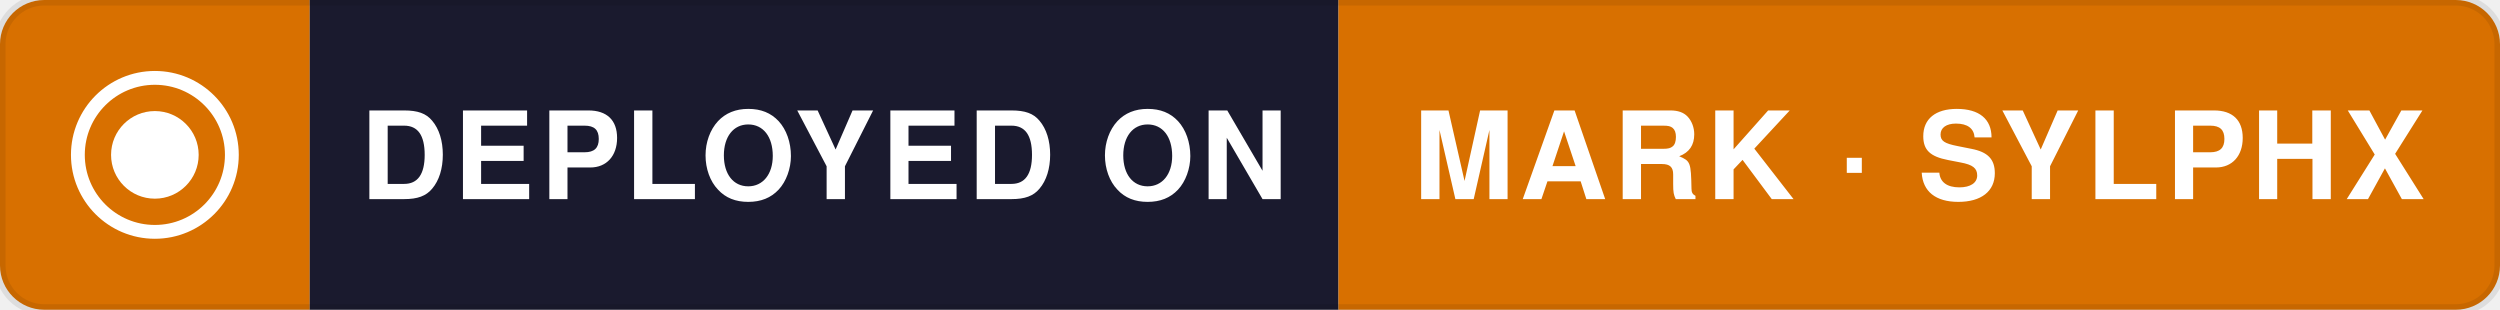
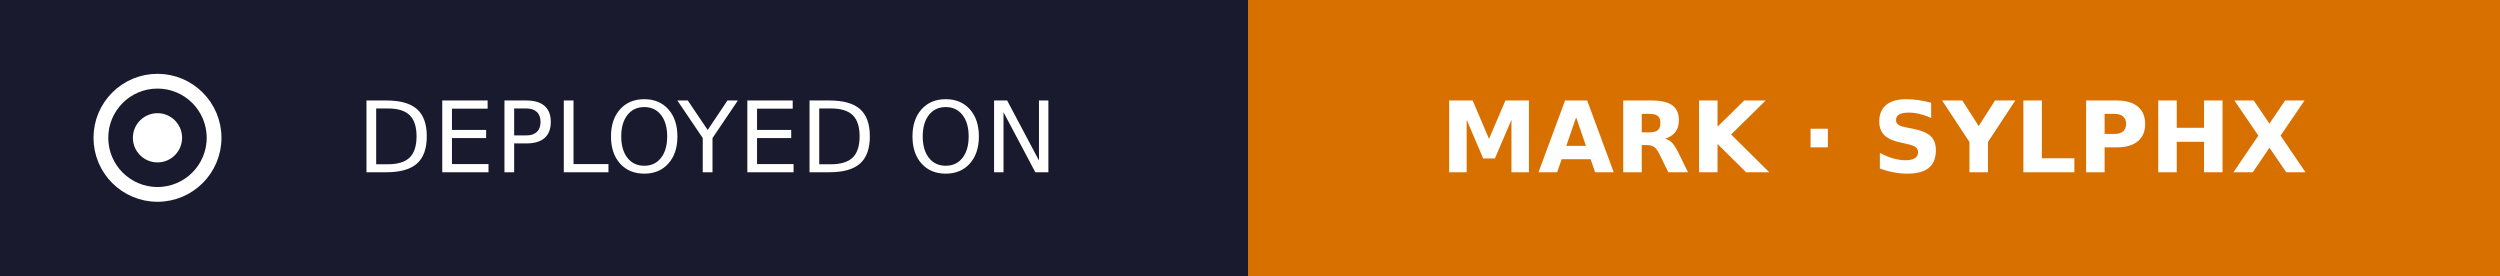
- <svg xmlns="http://www.w3.org/2000/svg" width="226" height="28" viewBox="0 0 226 28" role="img">
-   <clipPath id="d">
-     <rect width="226" height="28" rx="4" />
-   </clipPath>
-   <g clip-path="url(#d)">
-     <rect width="28" height="28" fill="#D87000" />
-     <rect x="28" width="93" height="28" fill="#1A1A2E" />
-     <rect x="121" width="105" height="28" fill="#D87000" />
+ <svg xmlns="http://www.w3.org/2000/svg" width="254" height="28" viewBox="0 0 254 28" role="img">
+   <g shape-rendering="crispEdges">
+     <rect width="126.75" height="28" fill="#1a1a2e" />
+     <rect x="126.75" width="127.25" height="28" fill="#d87000" />
  </g>
-   <rect width="226" height="28" rx="4" fill="none" stroke="#000" stroke-opacity=".08" />
-   <circle cx="14" cy="14" r="3.96" fill="#FFFFFF" />
-   <circle cx="14" cy="14" r="6.96" fill="none" stroke="#FFFFFF" stroke-width="1.25" />
-   <text x="74.5" y="18" text-anchor="middle" fill="#FFFFFF" font-family="ui-sans-serif,system-ui,-apple-system,Segoe UI,Helvetica,sans-serif" font-size="11" font-weight="700" letter-spacing="0.5">DEPLOYED ON</text>
-   <text x="173.5" y="18" text-anchor="middle" fill="#FFFFFF" font-family="ui-sans-serif,system-ui,-apple-system,Segoe UI,Helvetica,sans-serif" font-size="11" font-weight="700" letter-spacing="0.5">MARK · SYLPHX</text>
+   <g fill="#fff" text-anchor="middle" font-family="Verdana,Geneva,DejaVu Sans,sans-serif" text-rendering="geometricPrecision" font-size="100">
+     <circle cx="16" cy="14" r="2.5" fill="#fff" />
+     <circle cx="16" cy="14" r="5.75" fill="none" stroke="#fff" stroke-width="1.5" />
+     <text x="718.75" y="175" transform="scale(.1)" textLength="857.5">DEPLOYED ON</text>
+     <text transform="scale(.1)" x="1903.75" y="175" textLength="1032.5" font-weight="bold">MARK · SYLPHX</text>
+   </g>
</svg>
